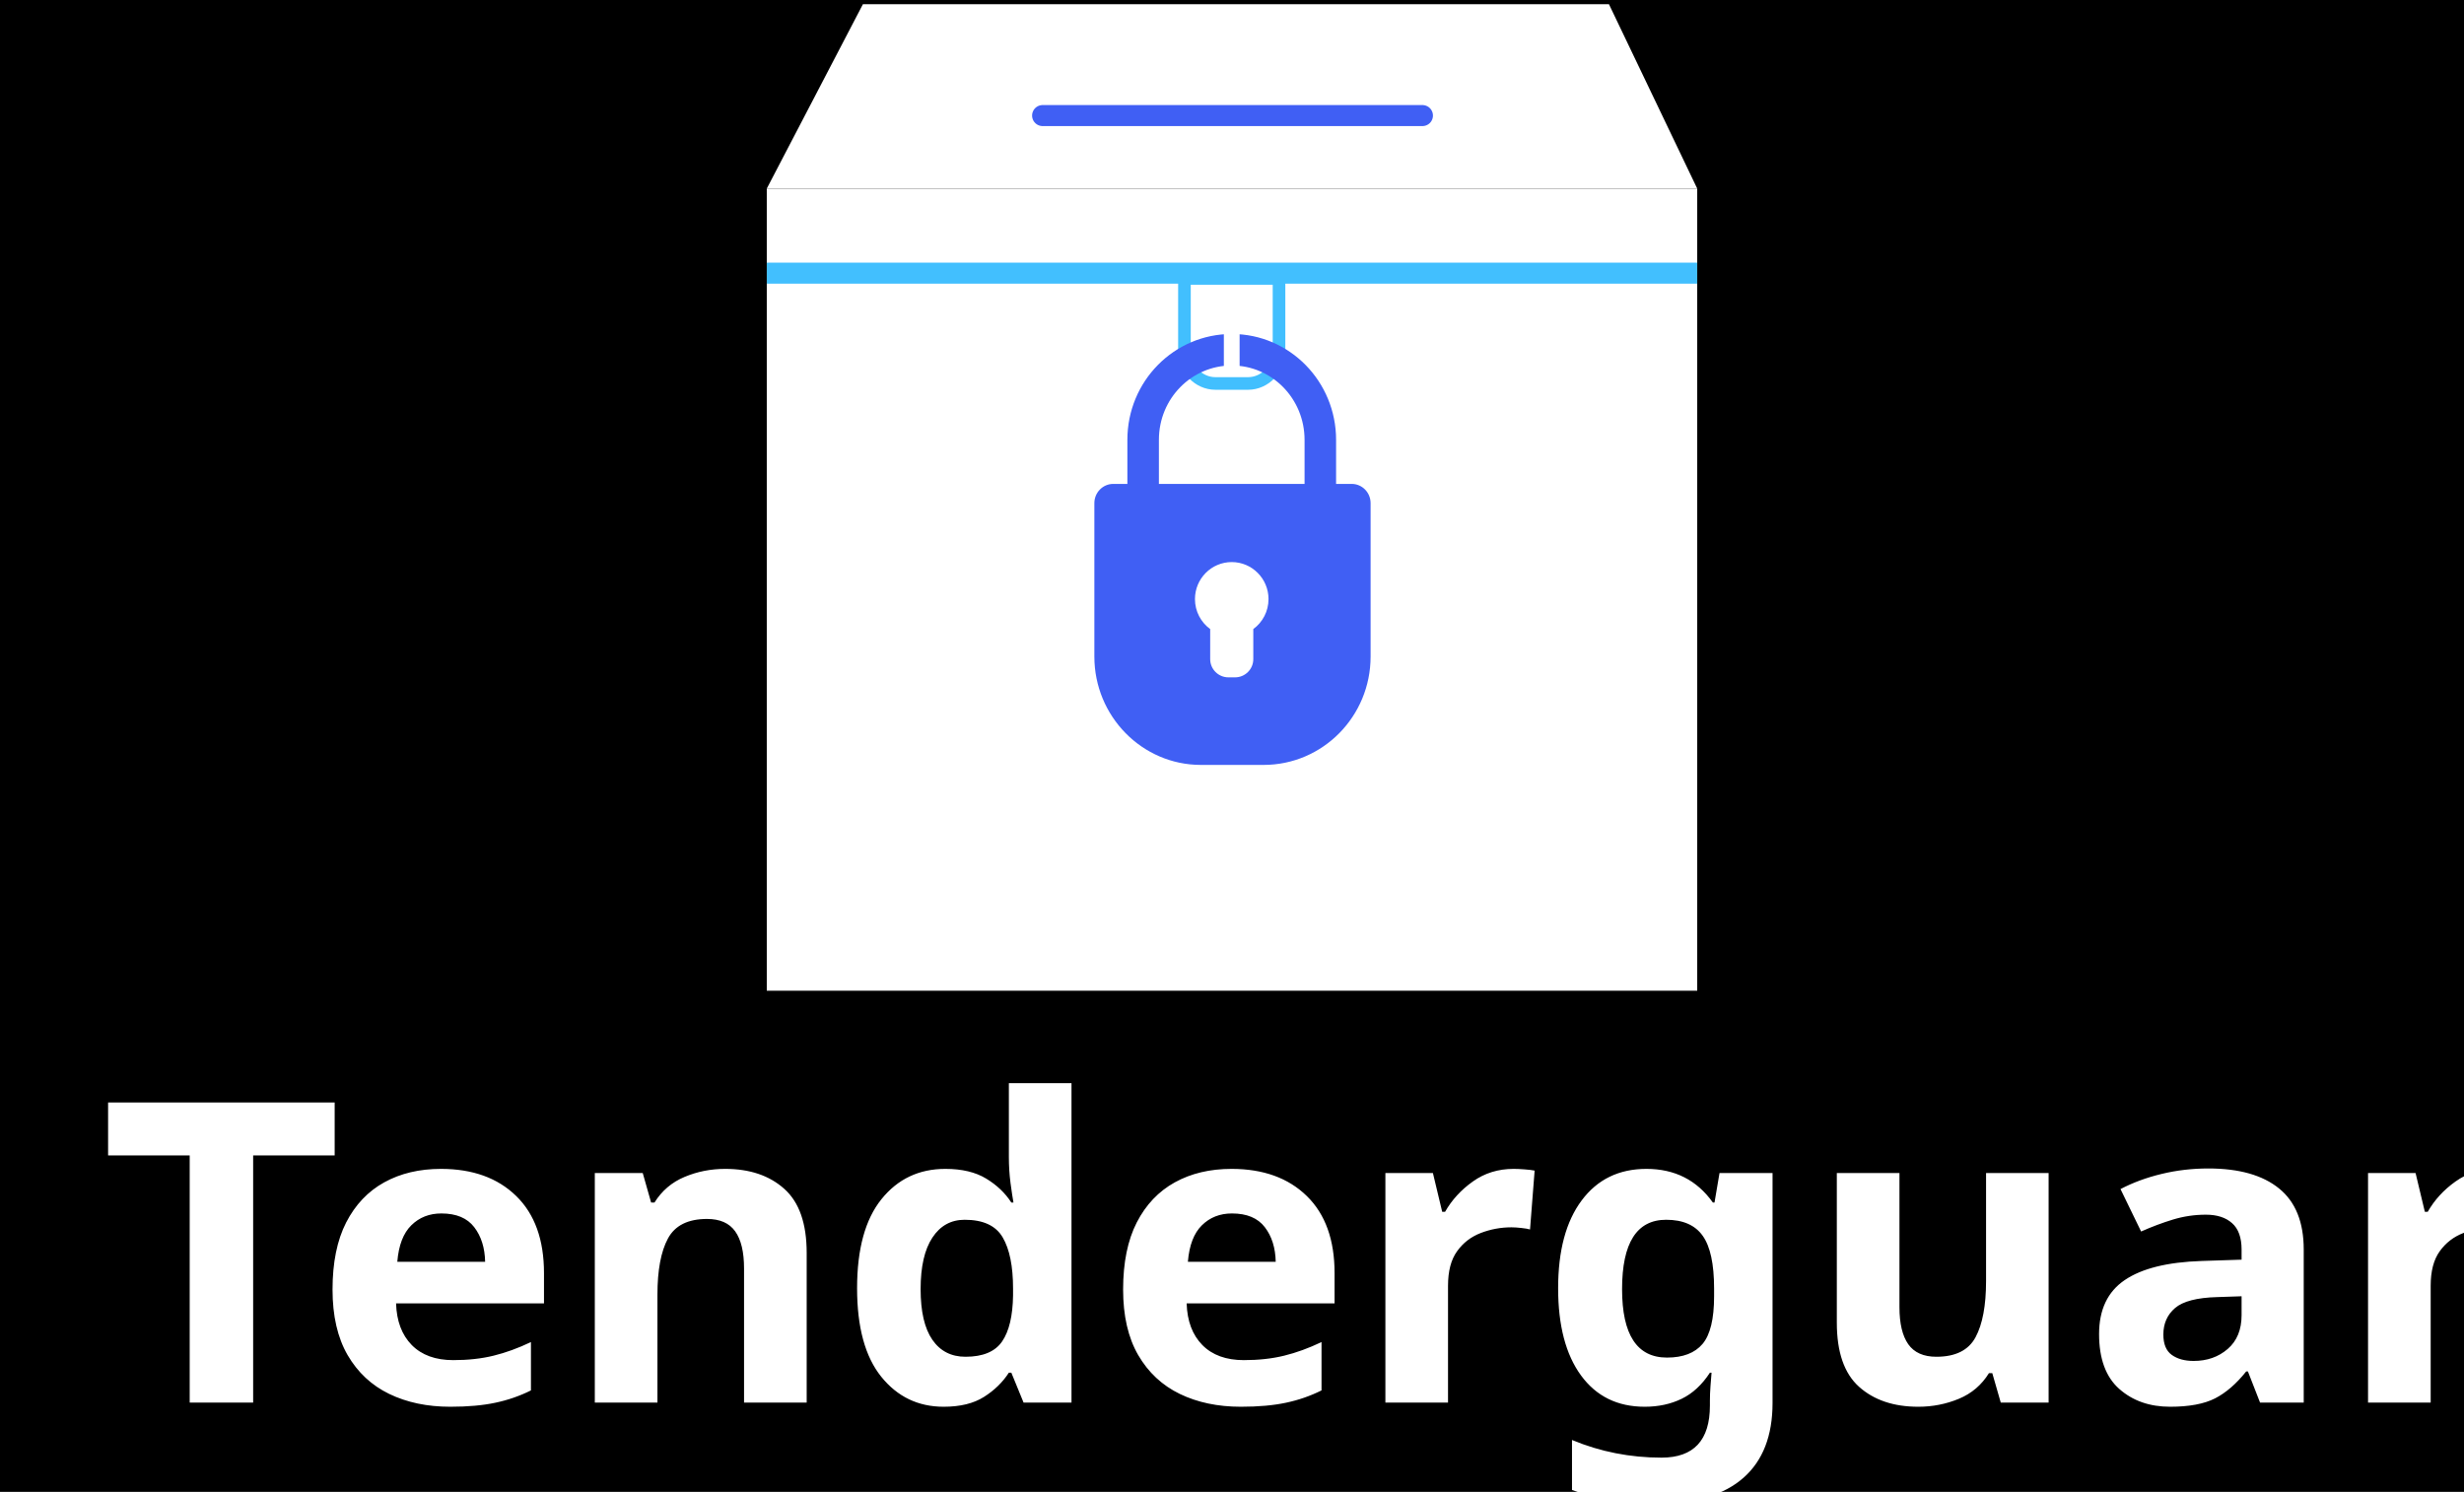
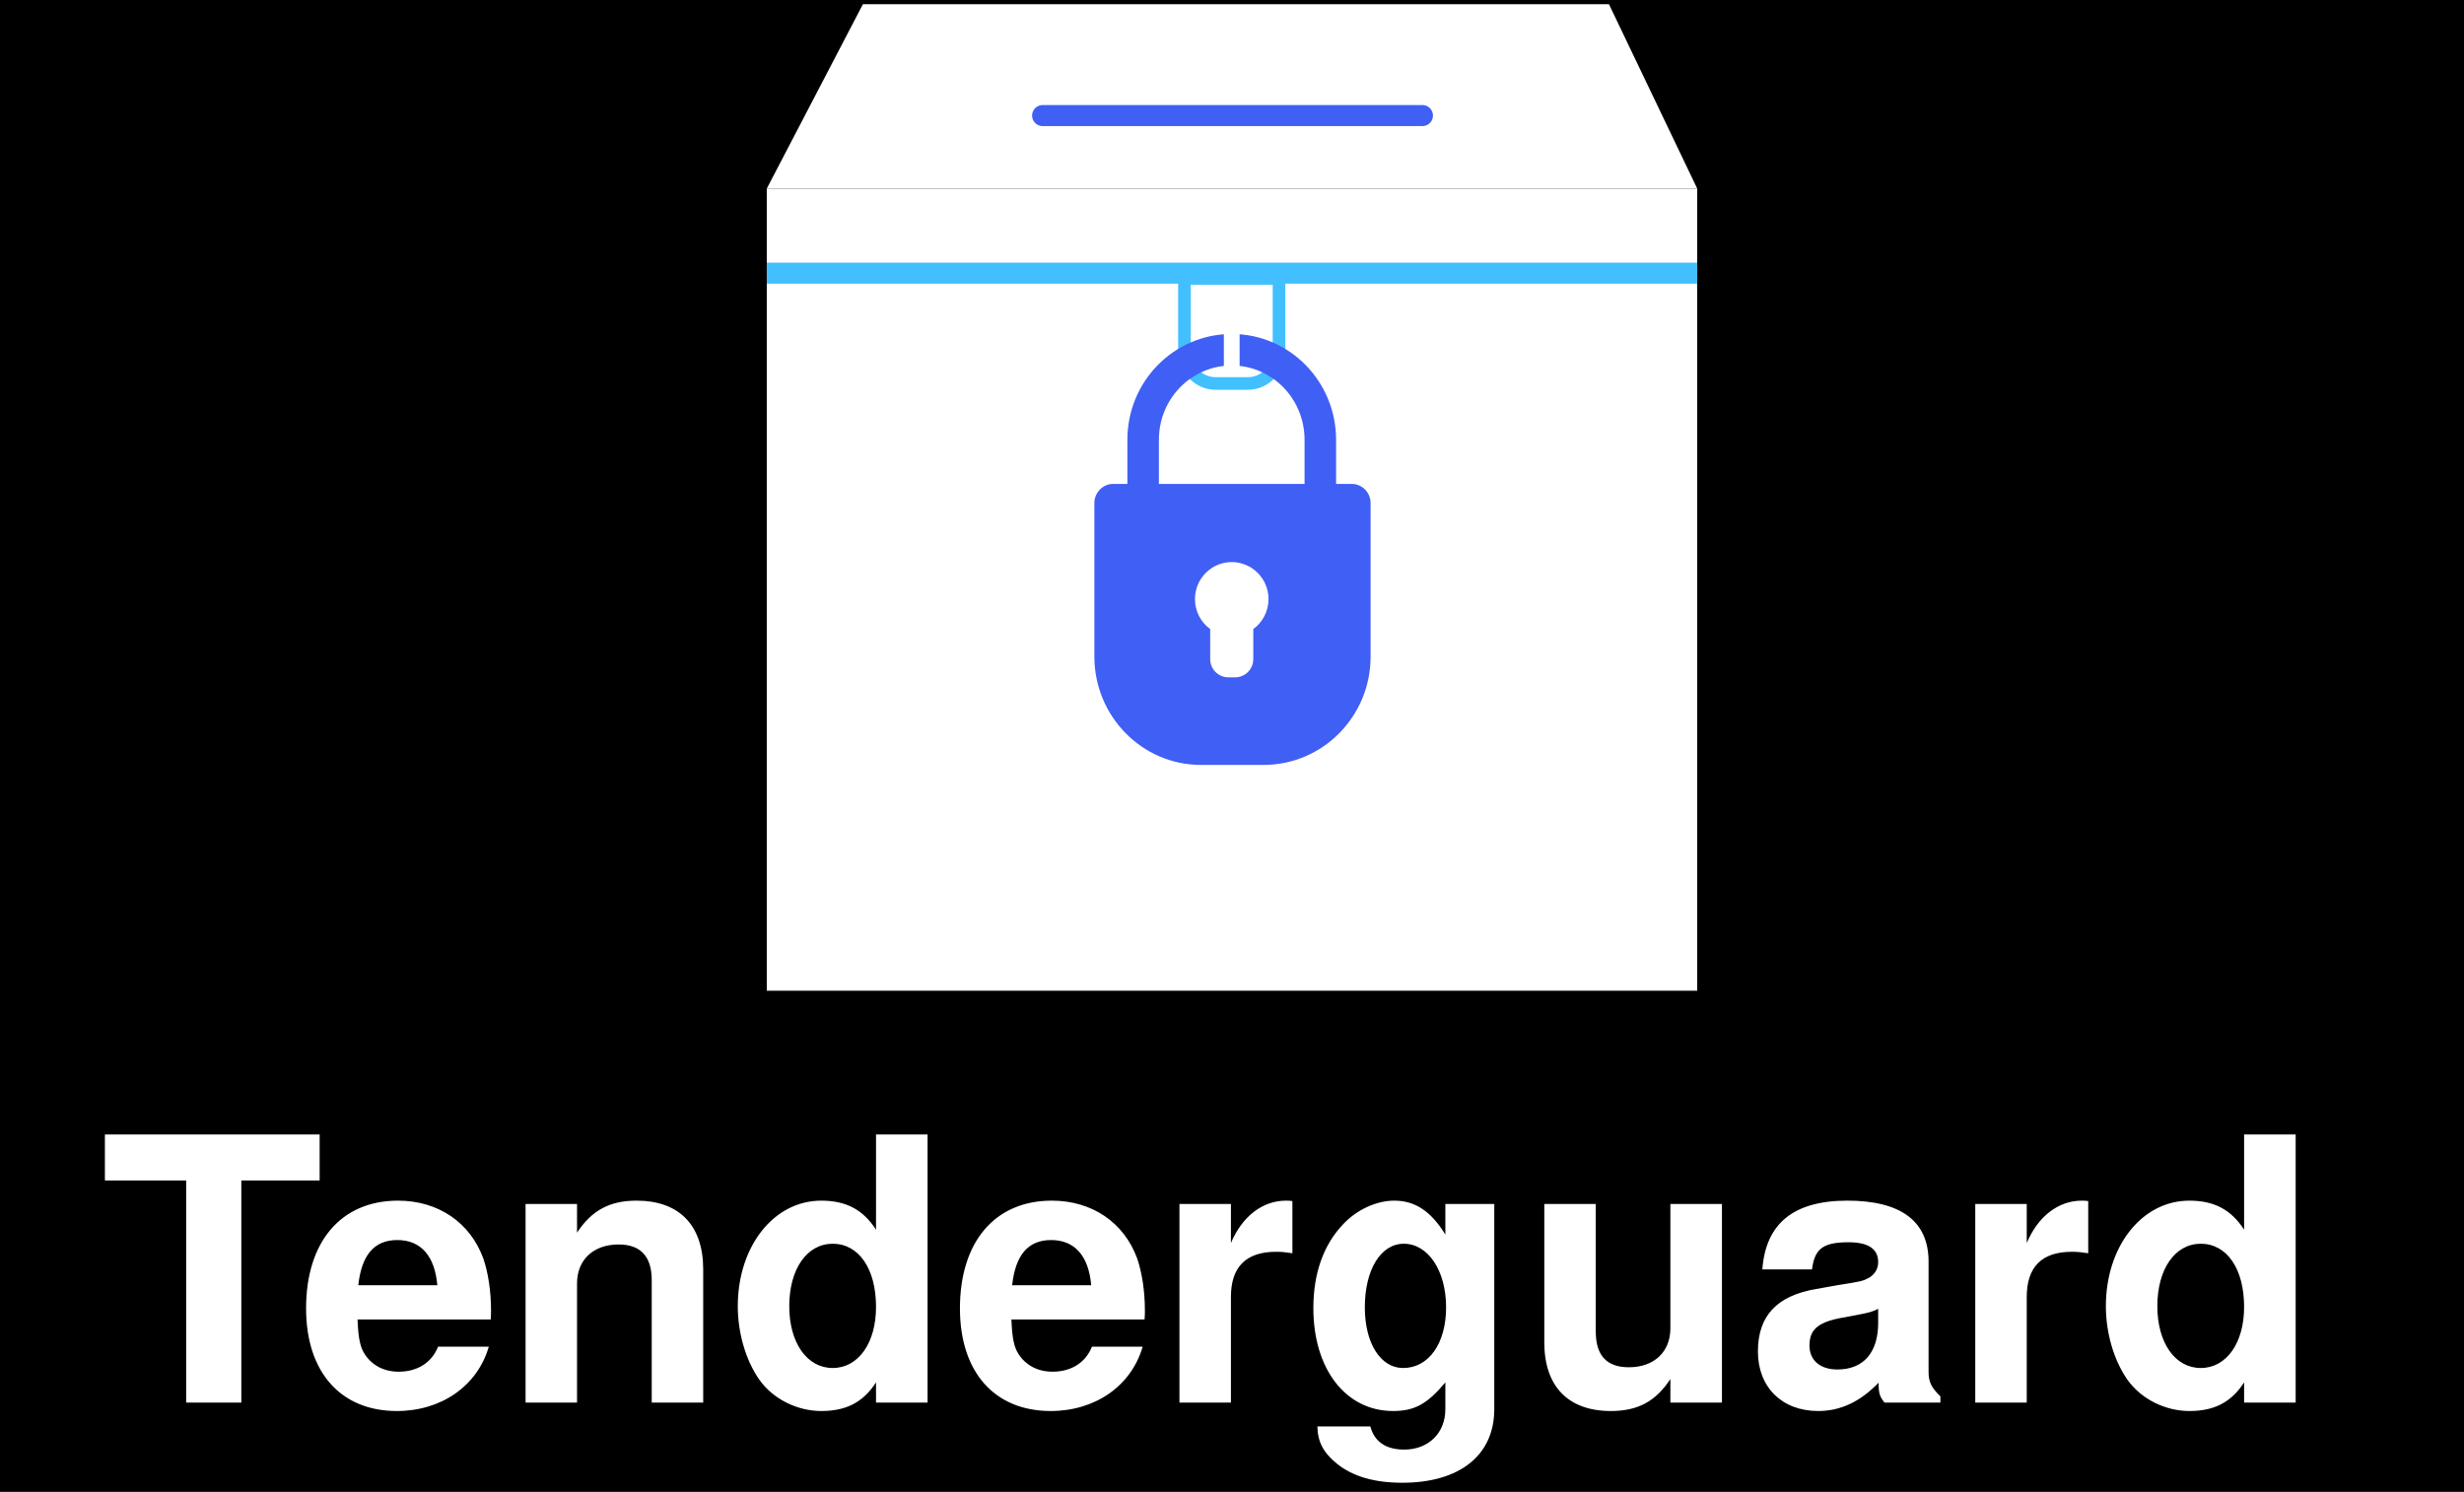
<svg xmlns="http://www.w3.org/2000/svg" version="1.1" id="Layer_1" x="0px" y="0px" width="469px" height="284px" viewBox="0 0 469 284" enable-background="new 0 0 469 284" xml:space="preserve">
  <rect x="0" width="469" height="284" />
  <g id="Group-24" transform="translate(148, 0)">
    <g id="tenderguard_logo">
      <polygon id="Shape" fill="#FFFFFF" points="175.051,35.9 -2.051,35.9 16.249,0.8 158.25,0.8   " />
      <rect id="Rectangle-path" x="-2.051" y="35.9" fill="#FFFFFF" width="177.101" height="152.7" />
      <path id="Shape_1_" fill="none" stroke="#42BFFE" stroke-width="4" d="M-2.051,52h177.101" />
      <path id="Shape_2_" fill="none" stroke="#405FF4" stroke-width="4" stroke-linecap="round" stroke-linejoin="round" d="M50.449,22    h72.3" />
      <path id="Shape_3_" fill="none" stroke="#42BFFE" stroke-width="2.4" d="M89.554,73h-6.209c-3.223,0-5.896-2.787-5.896-6.147V53    h18v13.853C95.449,70.213,92.777,73,89.554,73z" />
      <g id="Group-19" transform="translate(62, 66)">
        <g id="Group_1_">
          <path id="Shape_4_" fill="#405FF4" d="M30.513,79.614H18.576c-11.18,0-20.274-9.253-20.274-20.626V29.783      c0-2.024,1.611-3.663,3.601-3.663h45.378c1.99,0,3.6,1.638,3.6,3.663v29.205C50.881,70.361,41.787,79.614,30.513,79.614z" />
          <path id="Shape_5_" fill="none" stroke="#405FF4" stroke-width="6" d="M7.586,26.795v-9.06c0-9.542,7.579-17.157,16.863-17.157      c9.378,0,16.863,7.711,16.863,17.157v9.06" />
        </g>
        <path id="Combined-Shape" fill="#FFFFFF" d="M20.347,53.753c-1.756-1.28-2.897-3.36-2.897-5.708c0-3.891,3.134-7.045,7-7.045     c3.867,0,7,3.154,7,7.045c0,2.349-1.141,4.428-2.896,5.708v5.72c0,1.917-1.553,3.471-3.471,3.471h-1.265     c-1.916,0-3.47-1.554-3.47-3.471V53.753z" />
      </g>
      <path id="Shape_6_" fill="none" stroke="#FFFFFF" stroke-width="3" d="M86.449,56v15.5" />
    </g>
  </g>
-   <text transform="matrix(1 0 0 1 18.9817 267)" fill="#FFFFFF" font-family="'HelveticaNeue-Light'" font-weight="600" font-size="80">Tenderguard</text>
+   <text transform="matrix(1 0 0 1 18.9817 267)" fill="#FFFFFF" font-family="'Helvetica'" font-weight="600" font-size="70">Tenderguard</text>
</svg>
